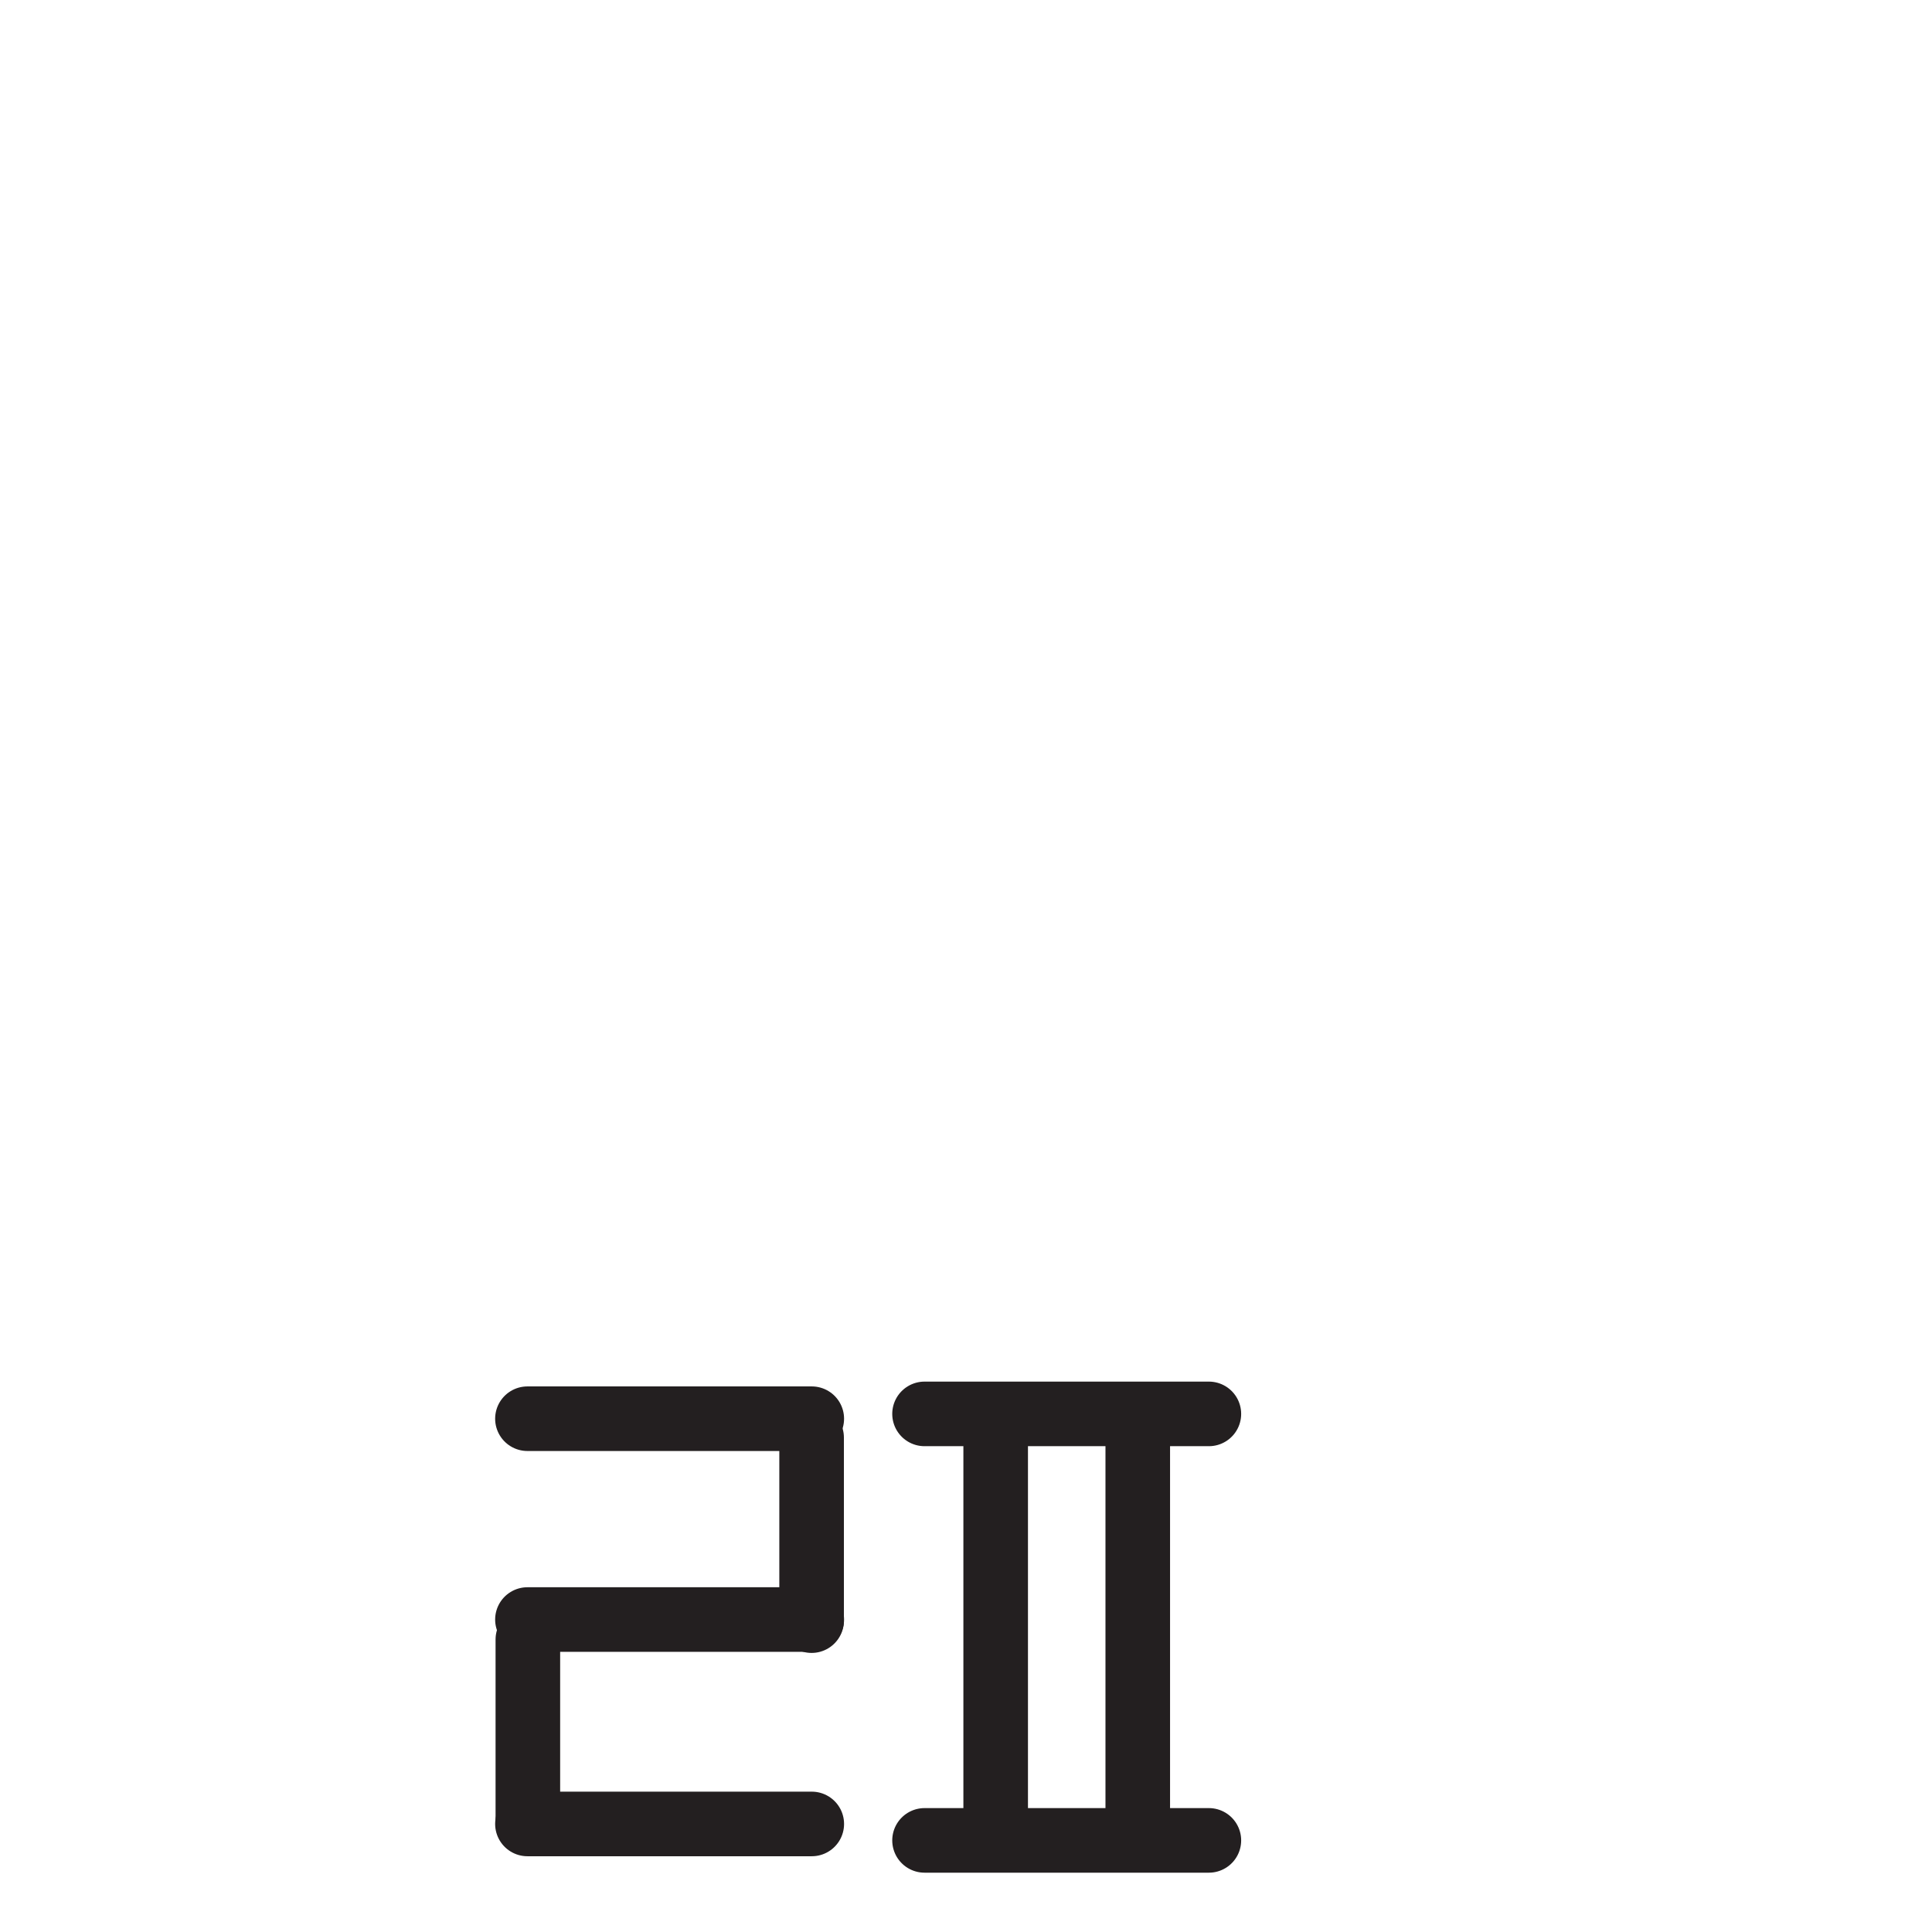
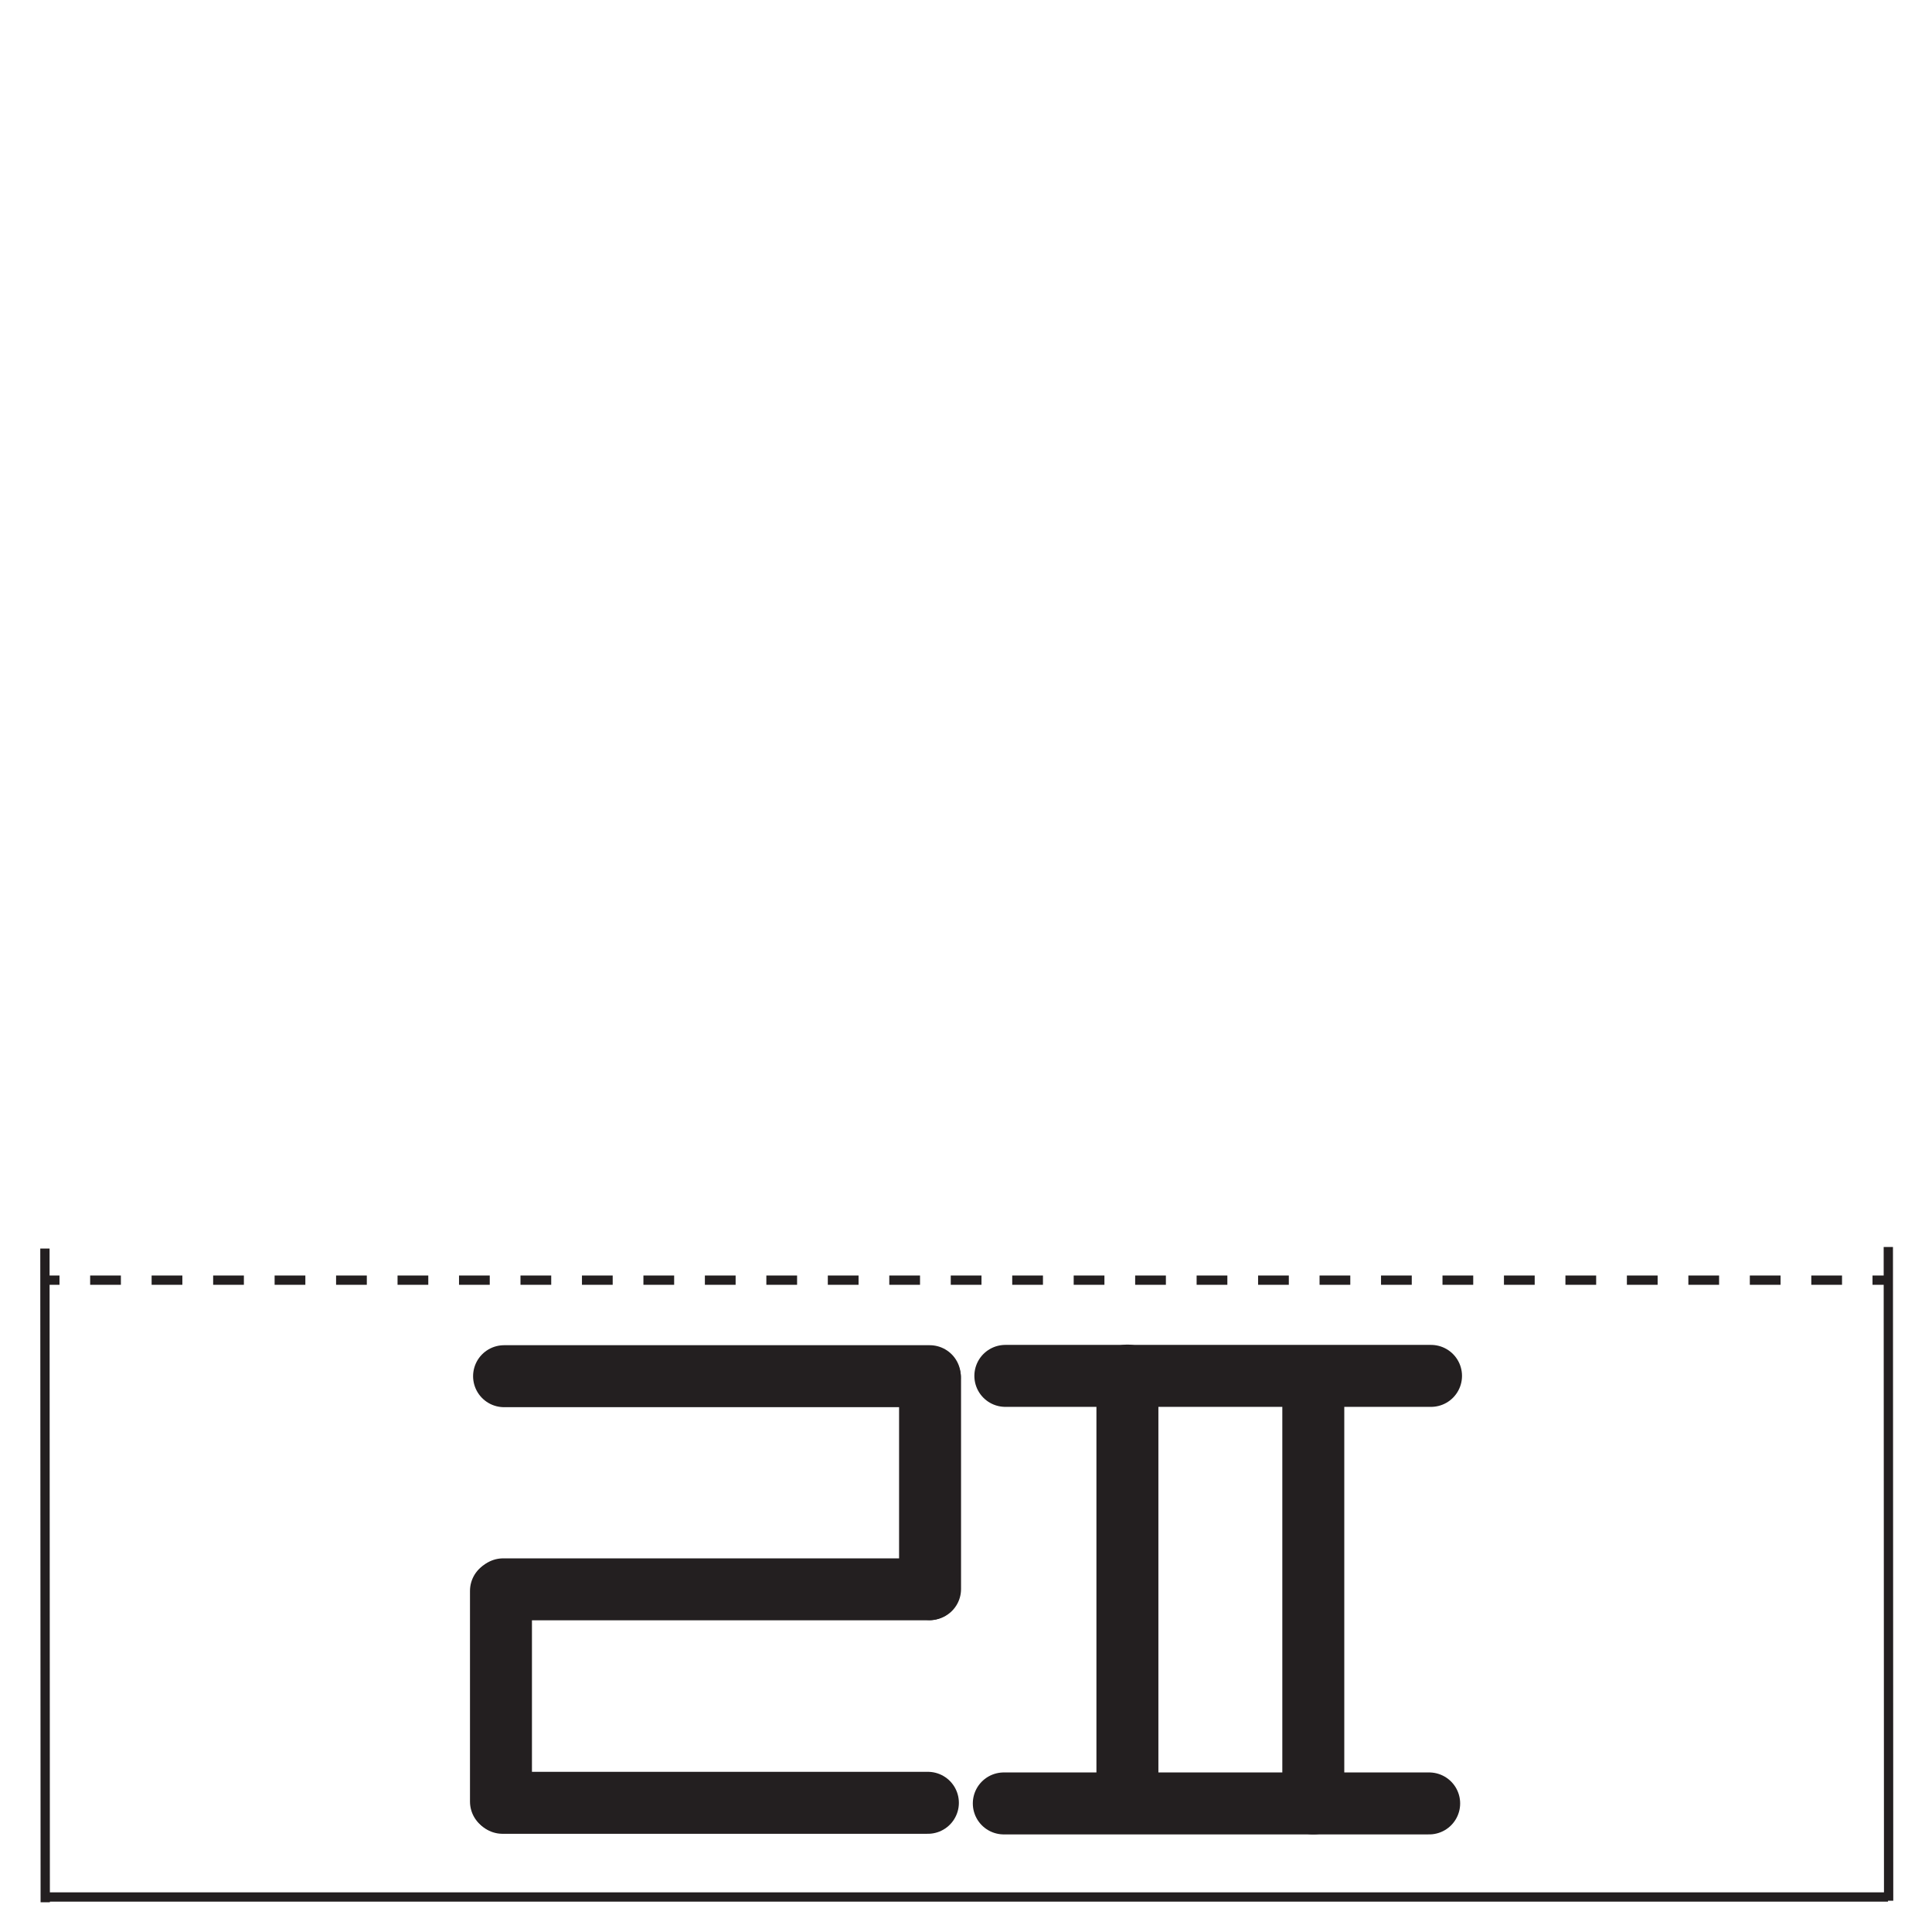
- <svg xmlns="http://www.w3.org/2000/svg" viewBox="0 0 598.28 598.28">
-   <line id="_" data-name="ㄹ" x1="163.46" y1="564.39" x2="163.46" y2="507.7" fill="none" stroke="#231F20" stroke-linecap="round" stroke-width="20" />
-   <line id="_-2" data-name="ㄲ" x1="251.38" y1="564.82" x2="163.33" y2="564.82" fill="none" stroke="#231F20" stroke-linecap="round" stroke-width="20" />
-   <line id="_-3" data-name="ㄲ" x1="352.33" y1="568.48" x2="352.33" y2="440.92" fill="none" stroke="#231F20" stroke-linecap="round" stroke-width="20" />
-   <line id="_-4" data-name="ㄲ" x1="251.38" y1="439.33" x2="163.33" y2="439.33" fill="none" stroke="#231F20" stroke-linecap="round" stroke-width="20" />
-   <line id="_-5" data-name="ㄲ" x1="251.38" y1="501.52" x2="163.33" y2="501.52" fill="none" stroke="#231F20" stroke-linecap="round" stroke-width="20" />
-   <line id="_-6" data-name="ㄹ" x1="251.33" y1="501.86" x2="251.33" y2="445.17" fill="none" stroke="#231F20" stroke-linecap="round" stroke-width="20" />
-   <line id="_-7" data-name="ㄲ" x1="374.35" y1="437.84" x2="286.3" y2="437.84" fill="none" stroke="#231F20" stroke-linecap="round" stroke-width="20" />
-   <line id="_-8" data-name="ㄲ" x1="374.35" y1="569.91" x2="286.3" y2="569.91" fill="none" stroke="#231F20" stroke-linecap="round" stroke-width="20" />
-   <line id="_-9" data-name="ㄲ" x1="308.33" y1="568.48" x2="308.33" y2="440.92" fill="none" stroke="#231F20" stroke-linecap="round" stroke-width="20" />
+ <svg xmlns="http://www.w3.org/2000/svg" viewBox="0 0 623.6 623.6">
+   <g transform="translate(0 402.5)">
+     <line x1="14.2" y1="209.8" x2="609.4" y2="209.8" fill="none" stroke="#231F20" stroke-width="3" stroke-miterlimit="10" />
+     <g>
+       <g>
+         <line x1="14.2" y1="10.7" x2="19.2" y2="10.7" fill="none" stroke="#231F20" stroke-width="3" stroke-miterlimit="10" />
+         <line x1="29.1" y1="10.7" x2="63.8" y2="10.7" fill="none" stroke="#231F20" stroke-width="3" stroke-miterlimit="10" stroke-dasharray="9.92,9.92,9.92,9.92" />
+         <line x1="68.8" y1="10.7" x2="599.5" y2="10.7" fill="none" stroke="#231F20" stroke-width="3" stroke-miterlimit="10" stroke-dasharray="9.92,9.92,9.92,9.92,9.92,9.92" />
+         <line x1="604.4" y1="10.7" x2="609.4" y2="10.7" fill="none" stroke="#231F20" stroke-width="3" stroke-miterlimit="10" />
+       </g>
+     </g>
+     <line x1="14.5" y1="0.5" x2="14.6" y2="211.5" fill="none" stroke="#231F20" stroke-width="3" stroke-miterlimit="10" />
+     <line x1="609.6" y1="211" x2="609.5" y2="0" fill="none" stroke="#231F20" stroke-width="3" stroke-miterlimit="10" />
+     <g>
+       <g id="_x314D__00000054951310701743330150000014515346219861911446_">
+         <g id="_x3137__00000128447191341818694580000015829979395680339091_">
+           <g id="_x3134__00000041276636400867437290000004101367522469966738_">
+             <line id="_x3139__00000016766408097766550800000018050585192017543850_" x1="363.9" y1="177.6" x2="363.9" y2="41.5" fill="none" stroke="#231F20" stroke-width="20" stroke-linecap="round" stroke-miterlimit="10" />
+             <line id="_x3139__00000166643031800557612220000000869070076593285538_" x1="324" y1="179.6" x2="461.3" y2="179.6" fill="none" stroke="#231F20" stroke-width="20" stroke-linecap="round" stroke-miterlimit="10" />
+           </g>
+           <line id="_x3139__00000180365520931862351760000006312196558647526809_" x1="324.5" y1="41.6" x2="461.9" y2="41.6" fill="none" stroke="#231F20" stroke-width="20" stroke-linecap="round" stroke-miterlimit="10" />
+         </g>
+         <line id="_x3139__00000106110816469881904520000012335809019019822215_" x1="423.9" y1="179.6" x2="423.9" y2="43.5" fill="none" stroke="#231F20" stroke-width="20" stroke-linecap="round" stroke-miterlimit="10" />
+       </g>
+       <g id="_x3139__00000003103175878208658390000013781235969994898346_">
+         <g id="_x3137__00000133524345331851095010000009590173529637370522_">
+           <g id="_x3134__00000118358569201767076910000003324866192246790791_">
+             <line id="_x3139__00000116931702794568877940000013639787407310814120_" x1="300.2" y1="110.4" x2="300.2" y2="42.4" fill="none" stroke="#231F20" stroke-width="20" stroke-linecap="round" stroke-miterlimit="10" />
+             <line id="_x3139__00000015325968693440352220000005049060612738546352_" x1="162.2" y1="179.4" x2="299.5" y2="179.4" fill="none" stroke="#231F20" stroke-width="20" stroke-linecap="round" stroke-miterlimit="10" />
+           </g>
+           <line id="_x3139__00000119109213265888623300000017607777340967722163_" x1="162.7" y1="41.7" x2="300.1" y2="41.7" fill="none" stroke="#231F20" stroke-width="20" stroke-linecap="round" stroke-miterlimit="10" />
+         </g>
+         <line id="_x3139__00000083809887137594694530000006959733734512023947_" x1="162.4" y1="110.5" x2="299.8" y2="110.5" fill="none" stroke="#231F20" stroke-width="20" stroke-linecap="round" stroke-miterlimit="10" />
+         <line id="_x3139__00000127012570637763240920000017991539964331162275_" x1="161.7" y1="179" x2="161.7" y2="111" fill="none" stroke="#231F20" stroke-width="20" stroke-linecap="round" stroke-miterlimit="10" />
+       </g>
+     </g>
+   </g>
</svg>
